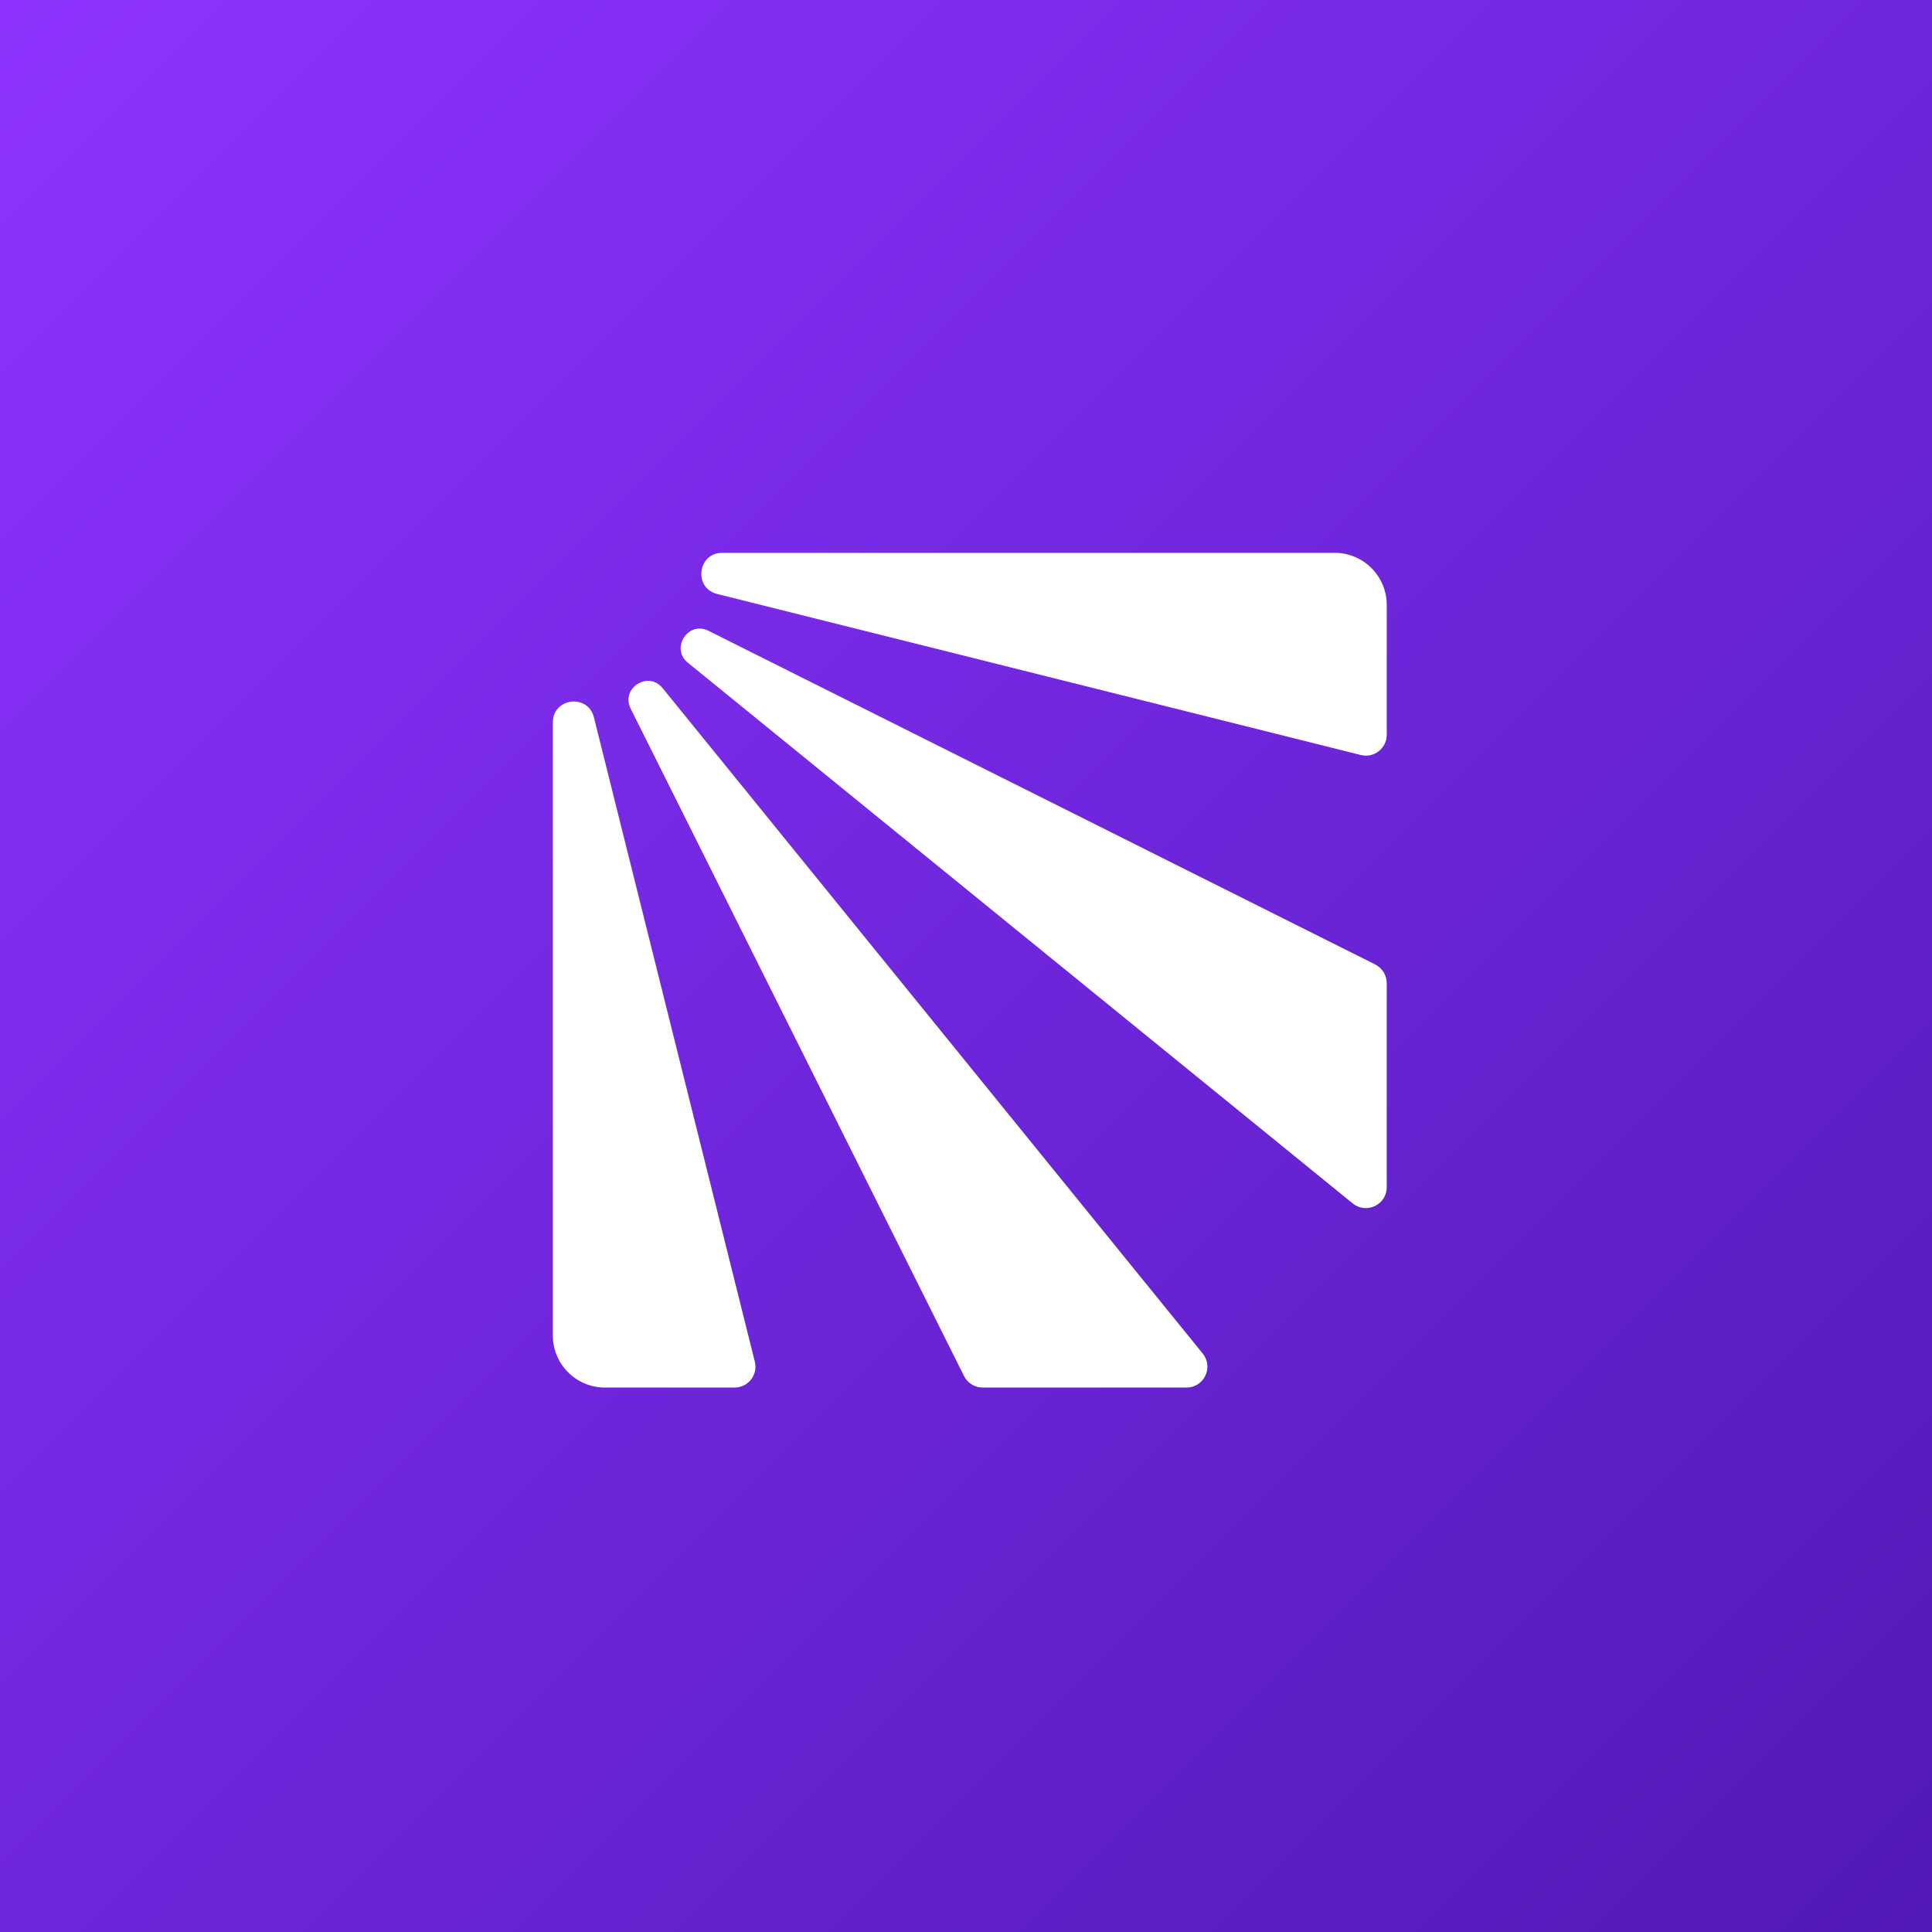
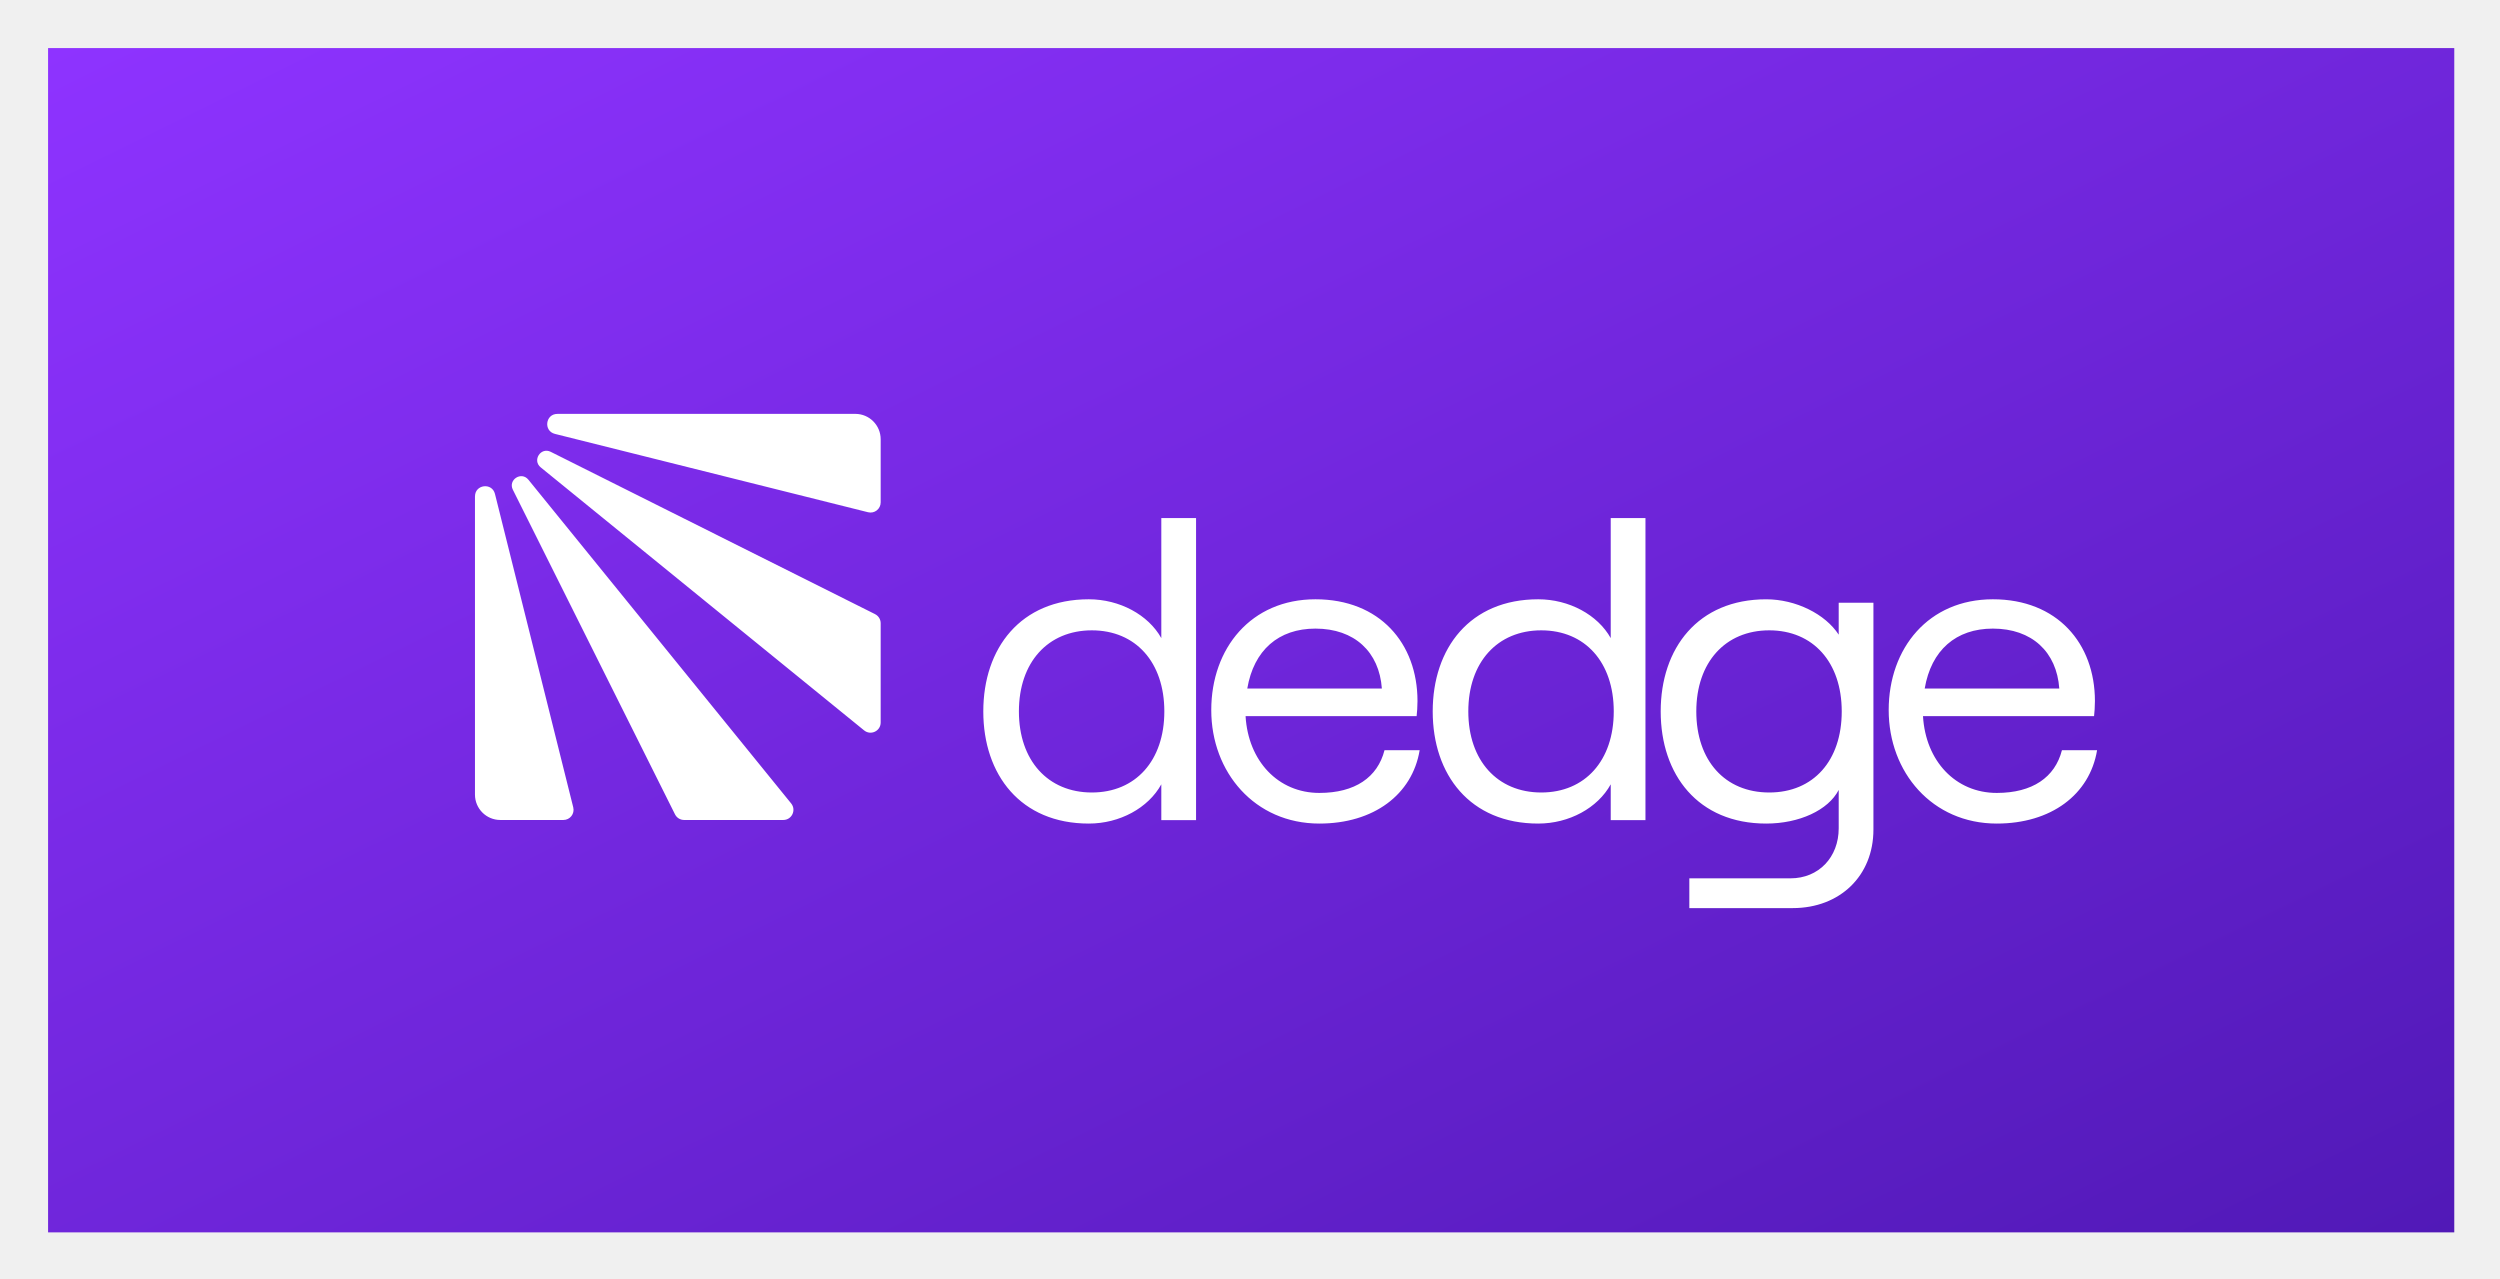
- <svg xmlns="http://www.w3.org/2000/svg" width="512" height="512" viewBox="0 0 512 512" fill="none">
-   <rect width="512" height="512" fill="url(#paint0_linear_514_5091)" />
-   <path d="M353.678 146.513H191.382C184.87 146.513 183.719 155.832 190.048 157.403L360.635 200.086C364.126 200.963 367.5 198.319 367.5 194.72V160.322C367.5 152.691 361.315 146.5 353.691 146.5L353.678 146.513Z" fill="white" />
-   <path d="M364.437 255.583L187.757 167.167C182.344 164.458 177.597 171.814 182.304 175.636L358.487 318.921C362.097 321.853 367.498 319.287 367.498 314.627V260.544C367.498 258.45 366.321 256.539 364.437 255.597V255.583Z" fill="white" />
-   <path d="M146.5 191.435V353.895C146.5 361.526 152.685 367.717 160.309 367.717H194.675C198.271 367.717 200.912 364.34 200.036 360.845L157.393 190.099C155.811 183.778 146.513 184.916 146.513 191.435H146.5Z" fill="white" />
-   <path d="M318.734 358.699L175.595 182.351C171.777 177.653 164.428 182.391 167.135 187.81L255.468 364.655C256.41 366.527 258.319 367.717 260.411 367.717H314.444C319.1 367.717 321.662 362.312 318.734 358.699Z" fill="white" />
+ <svg xmlns="http://www.w3.org/2000/svg" role="img" viewBox="-10.23 -10.23 531.96 271.96">
+   <path fill="url(#paint0_linear_514_7704)" d="M0 0h512v252H0z" />
+   <path fill="#fff" d="M171.765 77.841h-63.397c-2.544 0-2.993 3.64-.521 4.254l66.635 16.673c1.364.343 2.682-.69 2.682-2.096V83.235c0-2.981-2.416-5.399-5.394-5.399l-.005.005zm4.203 42.606l-69.016-34.538c-2.115-1.058-3.969 1.815-2.13 3.308l68.821 55.971c1.41 1.145 3.52.143 3.52-1.677v-21.127c0-.818-.46-1.564-1.195-1.932v-.005zM90.836 95.388V158.85c0 2.98 2.416 5.399 5.394 5.399h13.424c1.405 0 2.437-1.319 2.095-2.684L95.091 94.867c-.618-2.47-4.25-2.025-4.25.521h-.005zm67.279 65.338l-55.914-68.886c-1.491-1.835-4.362.015-3.305 2.132l34.506 69.081c.367.731 1.113 1.196 1.931 1.196h21.106c1.819 0 2.82-2.111 1.676-3.523zM199 141.148c0-13.49 7.943-23.86 22.452-23.86 6.56 0 12.655 3.301 15.427 8.261V100h7.392v64.277h-7.392v-7.616c-2.772 5.045-8.867 8.352-15.427 8.352-14.503 0-22.452-10.371-22.452-23.86v-.005zm38.522 0c0-10.462-6.095-17.252-15.427-17.252s-15.519 6.79-15.519 17.252 6.192 17.252 15.519 17.252 15.427-6.79 15.427-17.252zm54.328 8.261c-1.573 9.453-9.792 15.604-21.339 15.604-13.763 0-23.003-10.923-23.003-24.139 0-13.215 8.499-23.586 22.171-23.586 13.671 0 21.711 9.361 21.711 21.659 0 1.009-.092 2.571-.184 3.21h-36.398c.556 9.544 6.927 16.335 15.703 16.335 7.576 0 12.379-3.302 13.86-9.088h7.484l-.005.005zm-36.68-13.124h28.639c-.556-7.8-5.819-12.759-14.136-12.759-7.851 0-13.119 4.589-14.503 12.759zm39.458 4.863c0-13.49 7.943-23.86 22.452-23.86 6.56 0 12.656 3.301 15.426 8.261V100h7.392v64.277h-7.392v-7.616c-2.77 5.045-8.866 8.352-15.426 8.352-14.504 0-22.452-10.371-22.452-23.86v-.005zm38.523 0c0-10.462-6.095-17.252-15.428-17.252-9.332 0-15.52 6.79-15.52 17.252s6.193 17.252 15.52 17.252c9.326 0 15.428-6.79 15.428-17.252zm55.254-23.125v48.273c0 9.818-7.111 16.704-17.184 16.704h-21.987v-6.334h21.528c6.003 0 10.255-4.498 10.255-10.644v-8.17c-2.214 4.316-8.406 7.161-15.426 7.161-14.504 0-22.452-10.371-22.452-23.86 0-13.49 7.943-23.861 22.452-23.861 6.285 0 12.564 3.119 15.426 7.526v-6.79h7.393l-.005-.005zm-6.743 23.125c0-10.462-6.097-17.253-15.428-17.253-9.333 0-15.518 6.791-15.518 17.253 0 10.461 6.095 17.252 15.518 17.252 9.423 0 15.428-6.791 15.428-17.252zm54.333 8.261c-1.571 9.453-9.791 15.604-21.339 15.604-13.762 0-23.003-10.923-23.003-24.139 0-13.215 8.501-23.586 22.171-23.586 13.672 0 21.713 9.361 21.713 21.659 0 1.009-.092 2.571-.185 3.21h-36.399c.556 9.544 6.928 16.335 15.703 16.335 7.577 0 12.38-3.302 13.861-9.088H436l-.005.005zm-36.68-13.124h28.64c-.556-7.8-5.819-12.759-14.136-12.759-7.851 0-13.119 4.589-14.504 12.759z" />
  <defs>
-     <linearGradient id="paint0_linear_514_5091" x1="0" y1="0" x2="512" y2="512" gradientUnits="userSpaceOnUse">
+     <linearGradient id="paint0_linear_514_7704" x1="0" x2="199.688" y1="0" y2="405.716" gradientUnits="userSpaceOnUse">
      <stop stop-color="#8E33FF" />
      <stop offset="1" stop-color="#5119B7" />
    </linearGradient>
  </defs>
</svg>
